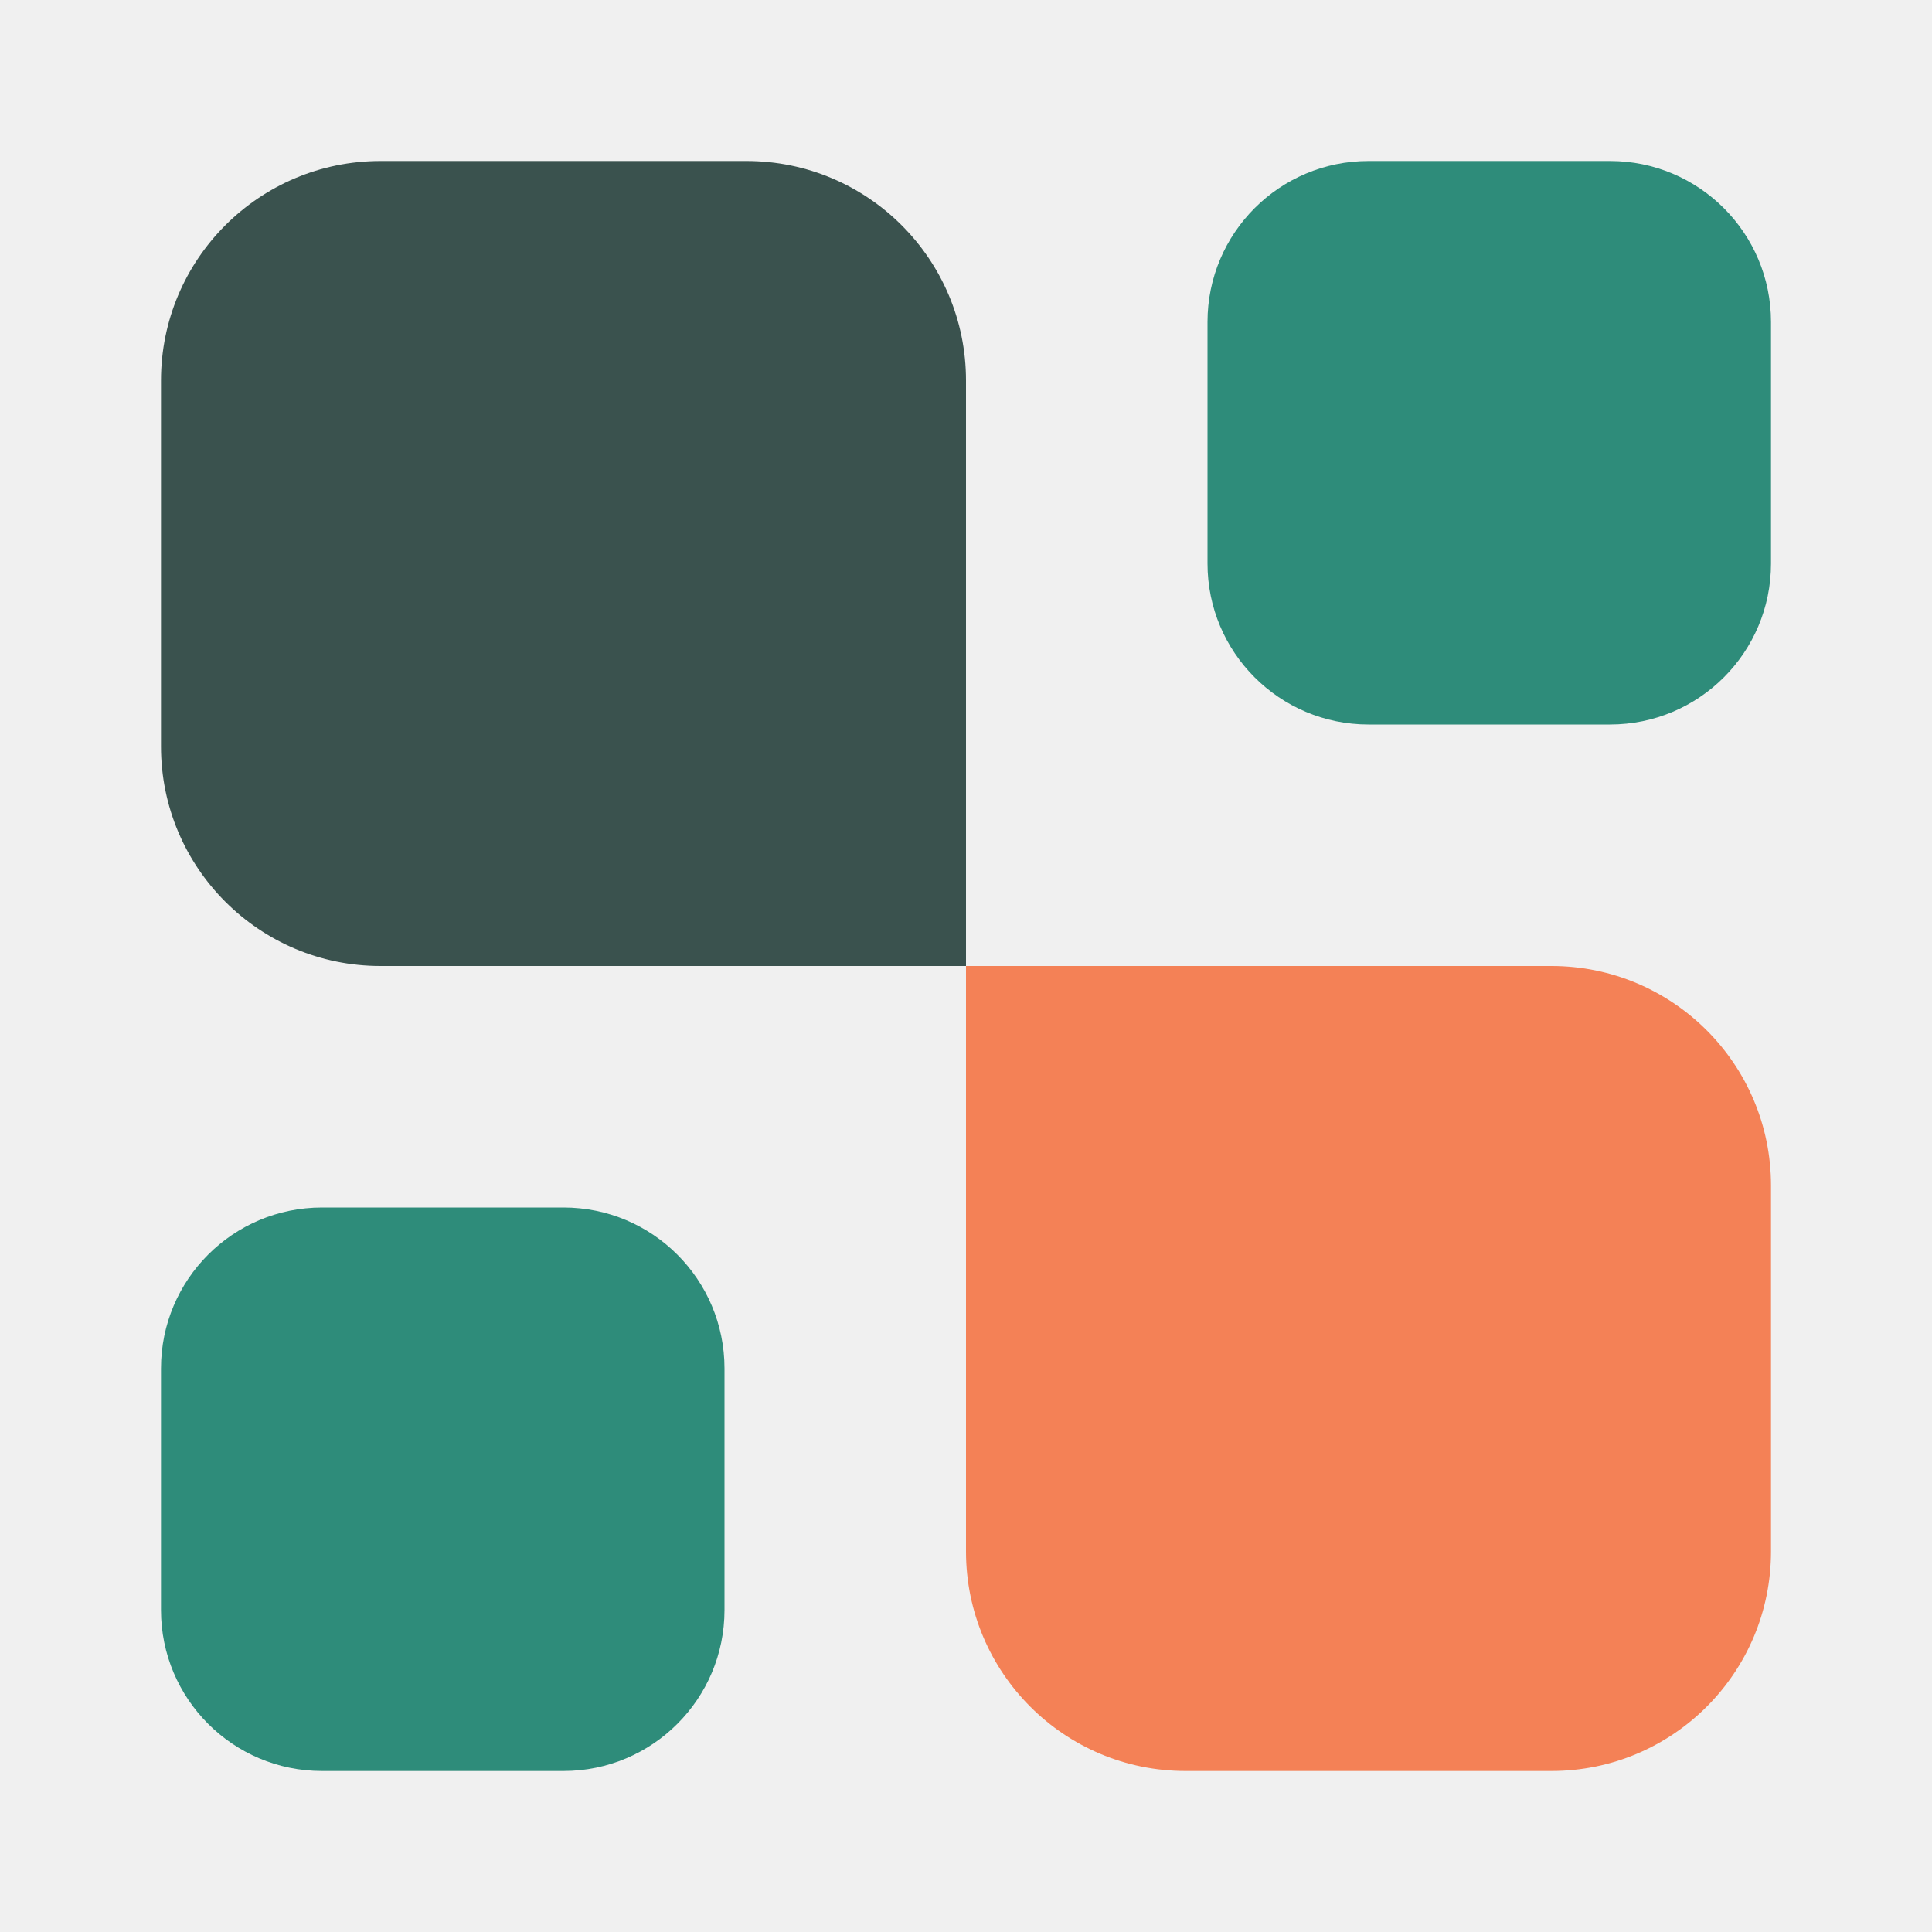
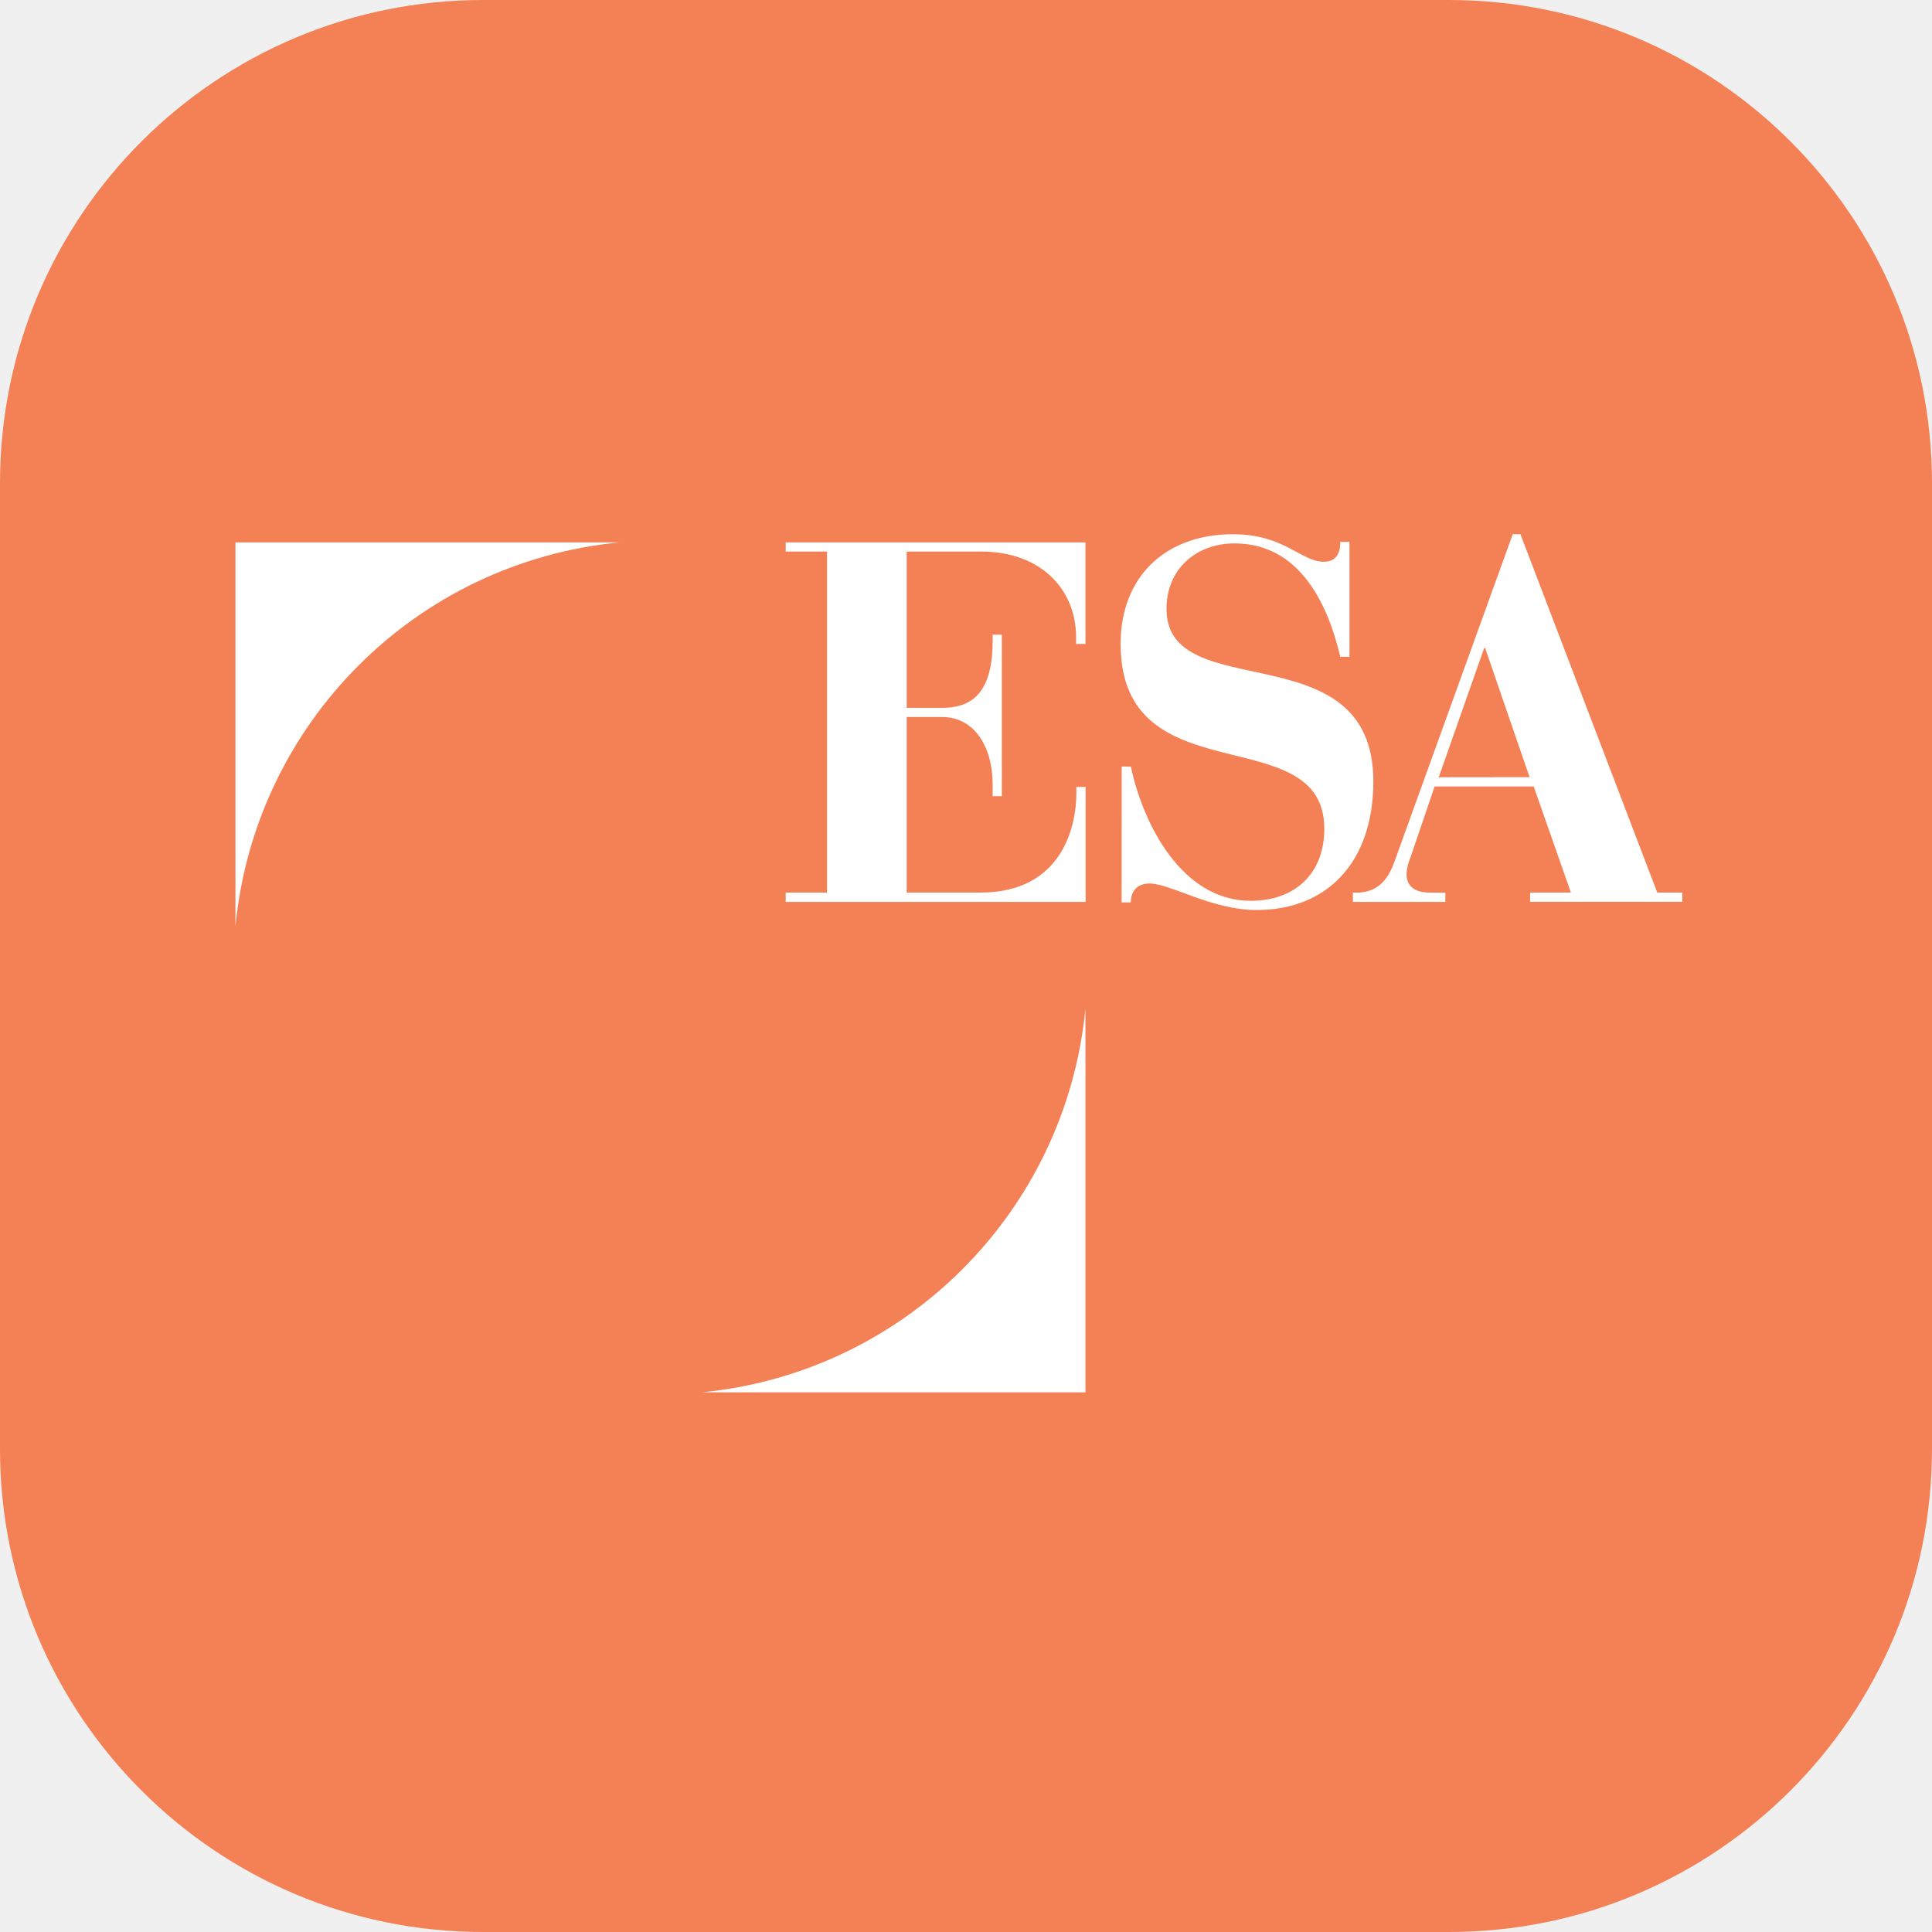
- <svg xmlns="http://www.w3.org/2000/svg" width="24" height="24" viewBox="0 0 24 24" fill="none">
-   <path d="M22 19.273C22 20.779 20.779 22 19.273 22H14.727C13.221 22 12 20.779 12 19.273V12H19.273C20.779 12 22 13.221 22 14.727V19.273Z" fill="#f48156" />
-   <path d="M20 2C21.105 2 22 2.895 22 4V7C22 8.105 21.105 9 20 9H17C15.895 9 15 8.105 15 7V4C15 2.895 15.895 2 17 2H20Z" fill="#2e8c7a" />
-   <path d="M7 15C8.105 15 9 15.895 9 17V20C9 21.105 8.105 22 7 22H4C2.895 22 2 21.105 2 20V17C2 15.895 2.895 15 4 15H7Z" fill="#2e8c7a" />
-   <path d="M12 12H4.727C3.221 12 2 10.779 2 9.273V4.727C2 3.221 3.221 2 4.727 2H9.273C10.779 2 12 3.221 12 4.727V12Z" fill="#3a524e" />
+ <svg xmlns="http://www.w3.org/2000/svg" viewBox="8 8 32 32" role="img" aria-label="Daylight Tide Finder">
+   <rect x="8" y="8" width="32" height="32" rx="8" fill="#f48156" />
+   <g transform="translate(11.9, 16.7) scale(0.297)" fill="#ffffff">
+     <path d="M21.404 0.956H0V22.352C1.104 11.021 10.072 2.056 21.404 0.956Z" />
+     <path d="M26 48.356H47.402V26.956C46.3 38.288 37.332 47.255 26 48.356Z" />
+     <path d="M30.686 20.484H32.991V1.467H30.686V0.956H47.402V6.62H46.879V6.225C46.879 3.632 44.972 1.467 41.584 1.467H37.434V10.182H39.409C41.258 10.182 42.227 9.129 42.227 6.422V6.103H42.739V15.107H42.227V14.452C42.227 12.429 41.258 10.694 39.409 10.694H37.434V20.484H41.543C46.213 20.484 46.894 16.611 46.894 14.986V14.594H47.41V21.004H30.686V20.484ZM49.421 13.456H49.933C50.617 16.674 52.779 20.944 56.623 20.944C59.074 20.944 60.723 19.437 60.723 16.93C60.723 10.722 49.363 15.195 49.363 6.62C49.363 2.861 51.868 0.5 55.626 0.5C58.504 0.5 59.415 2.035 60.7 2.035C61.556 2.035 61.614 1.288 61.614 0.928H62.127V7.334H61.614C60.902 4.314 59.307 1.012 55.717 1.012C53.551 1.012 51.922 2.465 51.922 4.658C51.922 10.154 63.457 5.825 63.457 14.282C63.457 18.723 60.951 21.457 56.935 21.457C54.459 21.457 52.124 19.978 50.985 19.978C50.215 19.978 49.931 20.49 49.931 21.032H49.419L49.421 13.456ZM62.318 20.484H62.691C63.773 20.4 64.288 19.715 64.63 18.774L71.231 0.5H71.66L79.291 20.484H80.685V20.998H72.2V20.484H74.475L72.4 14.566H66.875L65.508 18.581C65.391 18.852 65.324 19.142 65.308 19.437C65.308 20.37 66.106 20.49 66.677 20.49H67.473V21.004H62.318V20.484ZM72.17 14.048L69.693 6.85H69.637L67.103 14.054L72.17 14.048Z" />
+   </g>
</svg>
